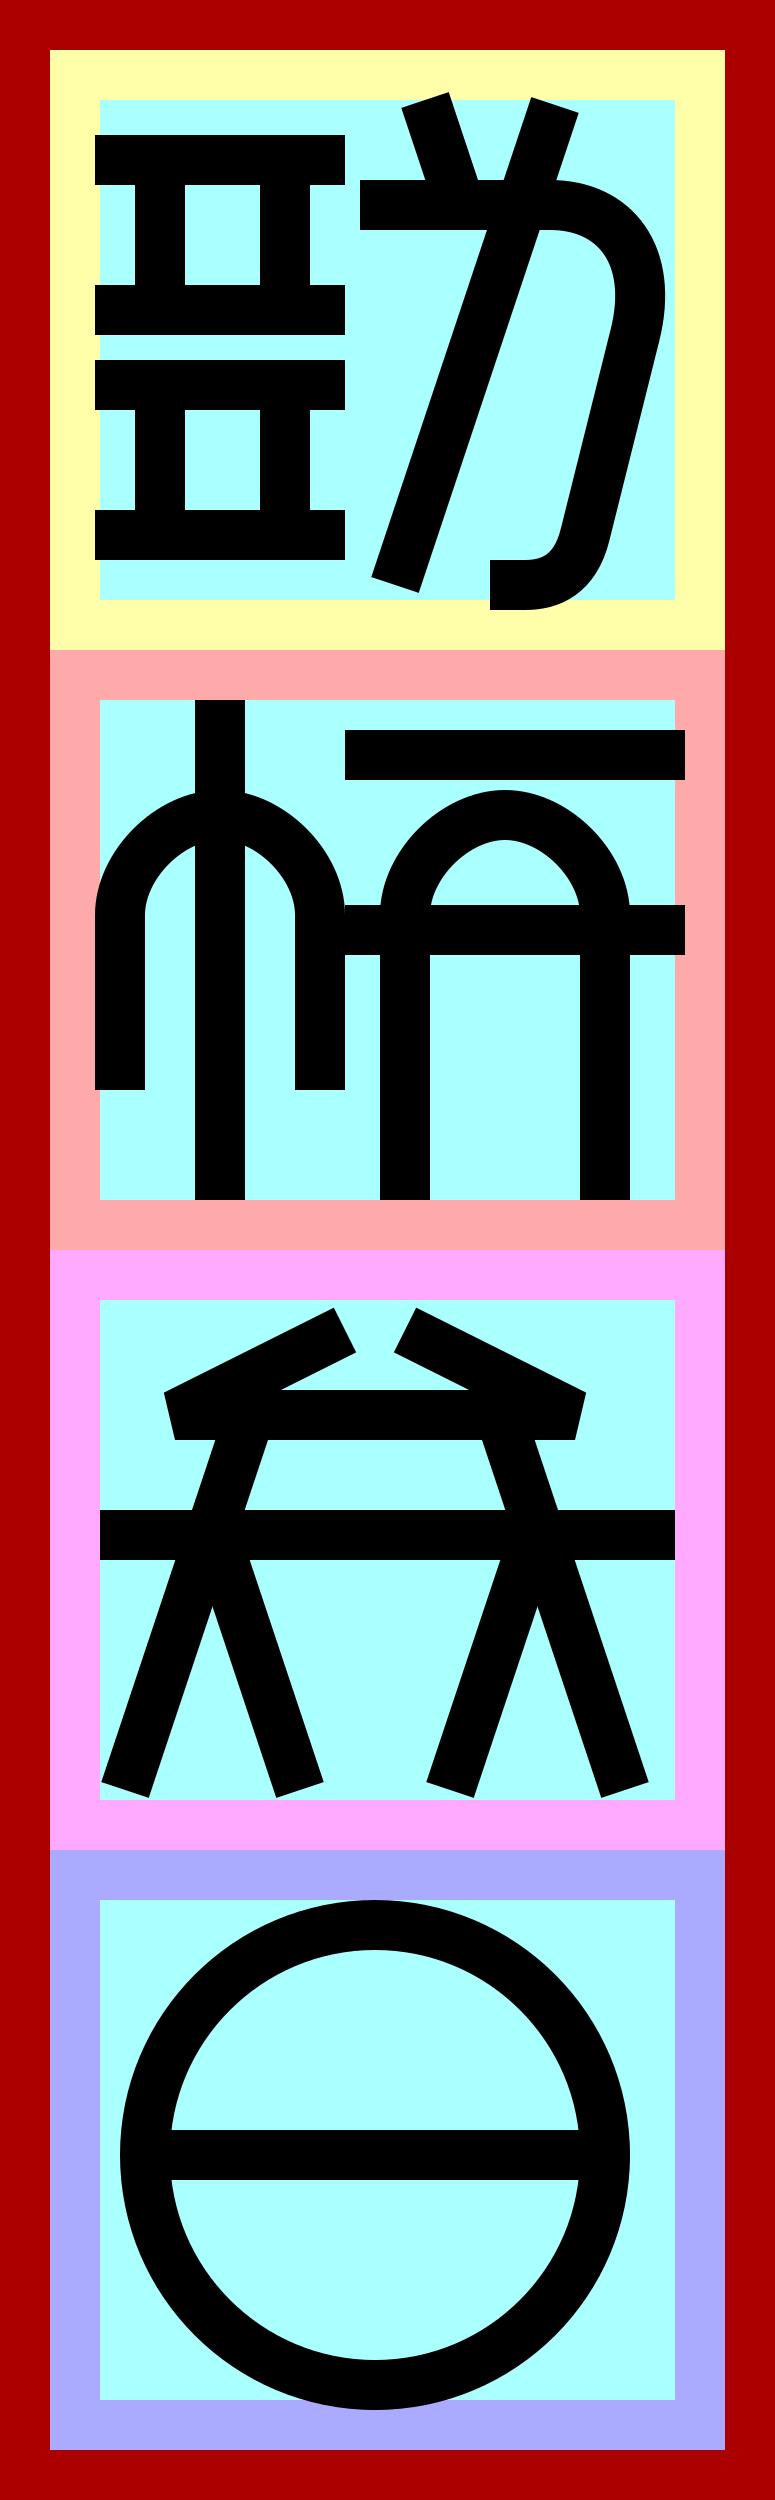
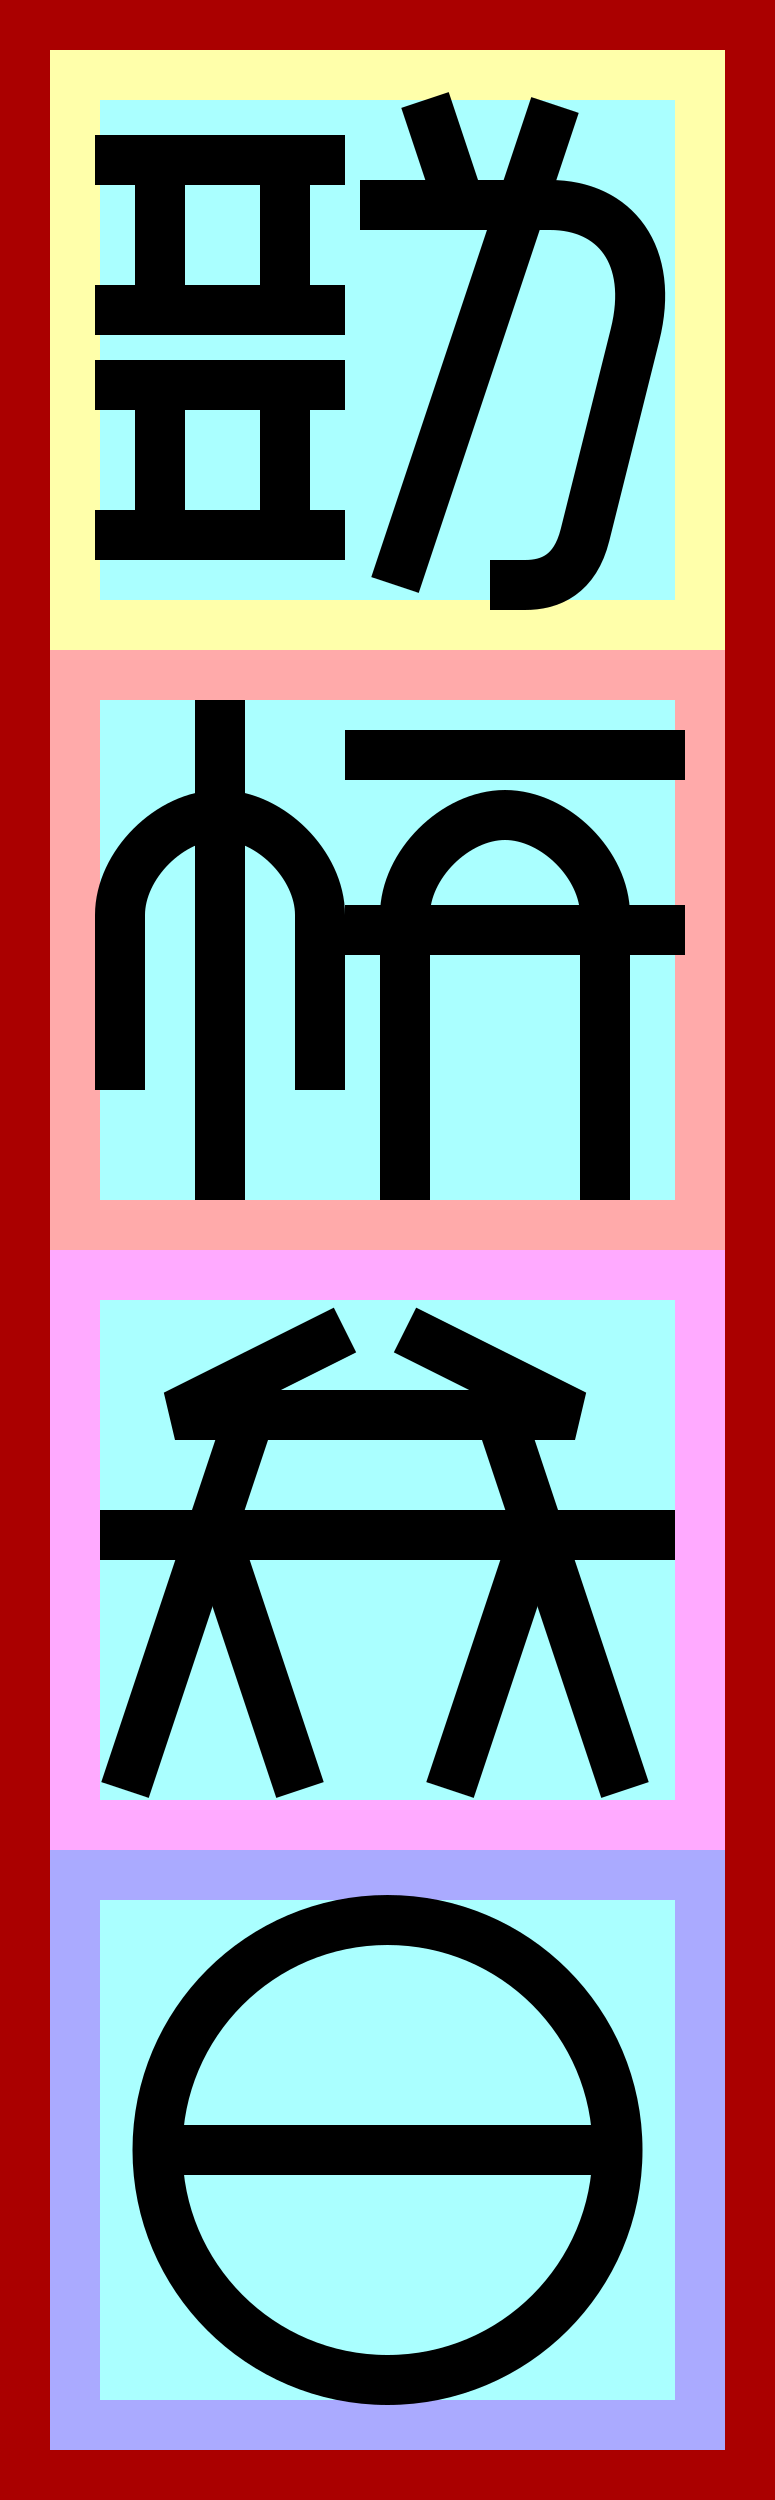
<svg xmlns="http://www.w3.org/2000/svg" width="155mm" height="500mm" version="1.1" viewBox="-10 -130 155 500">
  <g id="spaces" stroke-width="0" fill="#a00">
    <path d="m5 -110h130v-20h-130z" />
    <path d="m5 10h130v-20h-130z" />
    <path d="m5 130h130v-20h-130z" />
    <path d="m5 250h130v-20h-130z" />
    <path d="m5 370h130v-20h-130z" />
    <path d="m125 -130h20v500h-20z" />
    <path d="m-10 -130h20v500h-20z" />
  </g>
  <path fill="#ffa" d="m0 -120 h135v120h-135" />
  <path fill="#faa" d="m0 0 h135v120h-135" />
  <path fill="#faf" d="m0 120 h135v120h-135" />
  <path fill="#aaf" d="m0 240 h135v120h-135" />
  <g id="bounding-boxes" fill="#aff">
    <path d="m10 -110 h115 v 100 h-115 z" />
    <path d="m10 10 h115 v 100 h-115 z" />
    <path d="m10 130 h115 v 100 h-115 z" />
    <path d="m10 250 h115 v 100 h-115 z" />
  </g>
-   <g id="glyphs" stroke="#000" stroke-width="10" fill="none" transform="translate(5,21)">
+   <g id="glyphs" stroke="#000" stroke-width="10" fill="none" transform="translate(0,21)">
    <g id="軟000">
-       <path d="m4-119h50z" />
-       <path d="m17-119v30z" />
-       <path d="m42-119v30z" />
-       <path d="m4-89h50z" />
-       <path d="m4-74h50z" />
-       <path d="m17-74v30z" />
-       <path d="m42-74v30z" />
-       <path d="m4-44h50z" />
-       <path d="m77-110-7-21z" />
-       <path d="m83-34h7c5 0 10-2 12-10l10-40c4-16-4-26-17-26h-38" />
-       <path d="m64-34 32-96z" />
+       <path d="m9-119h50z" />
+       <path d="m22-119v30z" />
+       <path d="m47-119v30z" />
+       <path d="m9-89h50z" />
+       <path d="m9-74h50z" />
+       <path d="m22-74v30z" />
+       <path d="m47-74v30z" />
+       <path d="m9-44h50z" />
+       <path d="m82-110-7-21z" />
+       <path d="m88-34h7c5 0 10-2 12-10l10-40c4-16-4-26-17-26h-38" />
+       <path d="m69-34 32-96z" />
    </g>
    <g id="学001">
-       <path d="m49 67 0-35c0-10-10-20-20-20c-10 0-20 10-20 20l0 35" />
-       <path d="m29 -11v100z" />
-       <path d="m54 0h68z" />
-       <path d="m54 35h68z" />
-       <path d="m106 89 0-57c0-10-10-20-20-20c-10 0-20 10-20 20l0 57" />
+       <path d="m54 67 0-35c0-10-10-20-20-20c-10 0-20 10-20 20l0 35" />
+       <path d="m34 -11v100z" />
+       <path d="m59 0h68z" />
+       <path d="m59 35h68z" />
+       <path d="m111 89 0-57c0-10-10-20-20-20c-10 0-20 10-20 20l0 57" />
    </g>
    <g id="牌002">
-       <path d="m20 132h80l-34-17 34 17h-80l34-17z" />
-       <path d="m5 156h115z" />
-       <path d="m10 207 25-75z" />
-       <path d="m45 207-17-51z" />
-       <path d="m75 207 17-51z" />
-       <path d="m110 207-25-75z" />
+       <path d="m25 132h80l-34-17 34 17h-80l34-17z" />
+       <path d="m10 156h115z" />
+       <path d="m15 207 25-75z" />
+       <path d="m50 207-17-51z" />
+       <path d="m80 207 17-51z" />
+       <path d="m115 207-25-75z" />
    </g>
    <g id="言003">
-       <circle cx="60" cy="280" r="46" />
-       <path d="m14 280h92z" />
+       <circle cx="67.5" cy="279" r="46" />
+       <path d="m21 279h93z" />
    </g>
  </g>
</svg>
